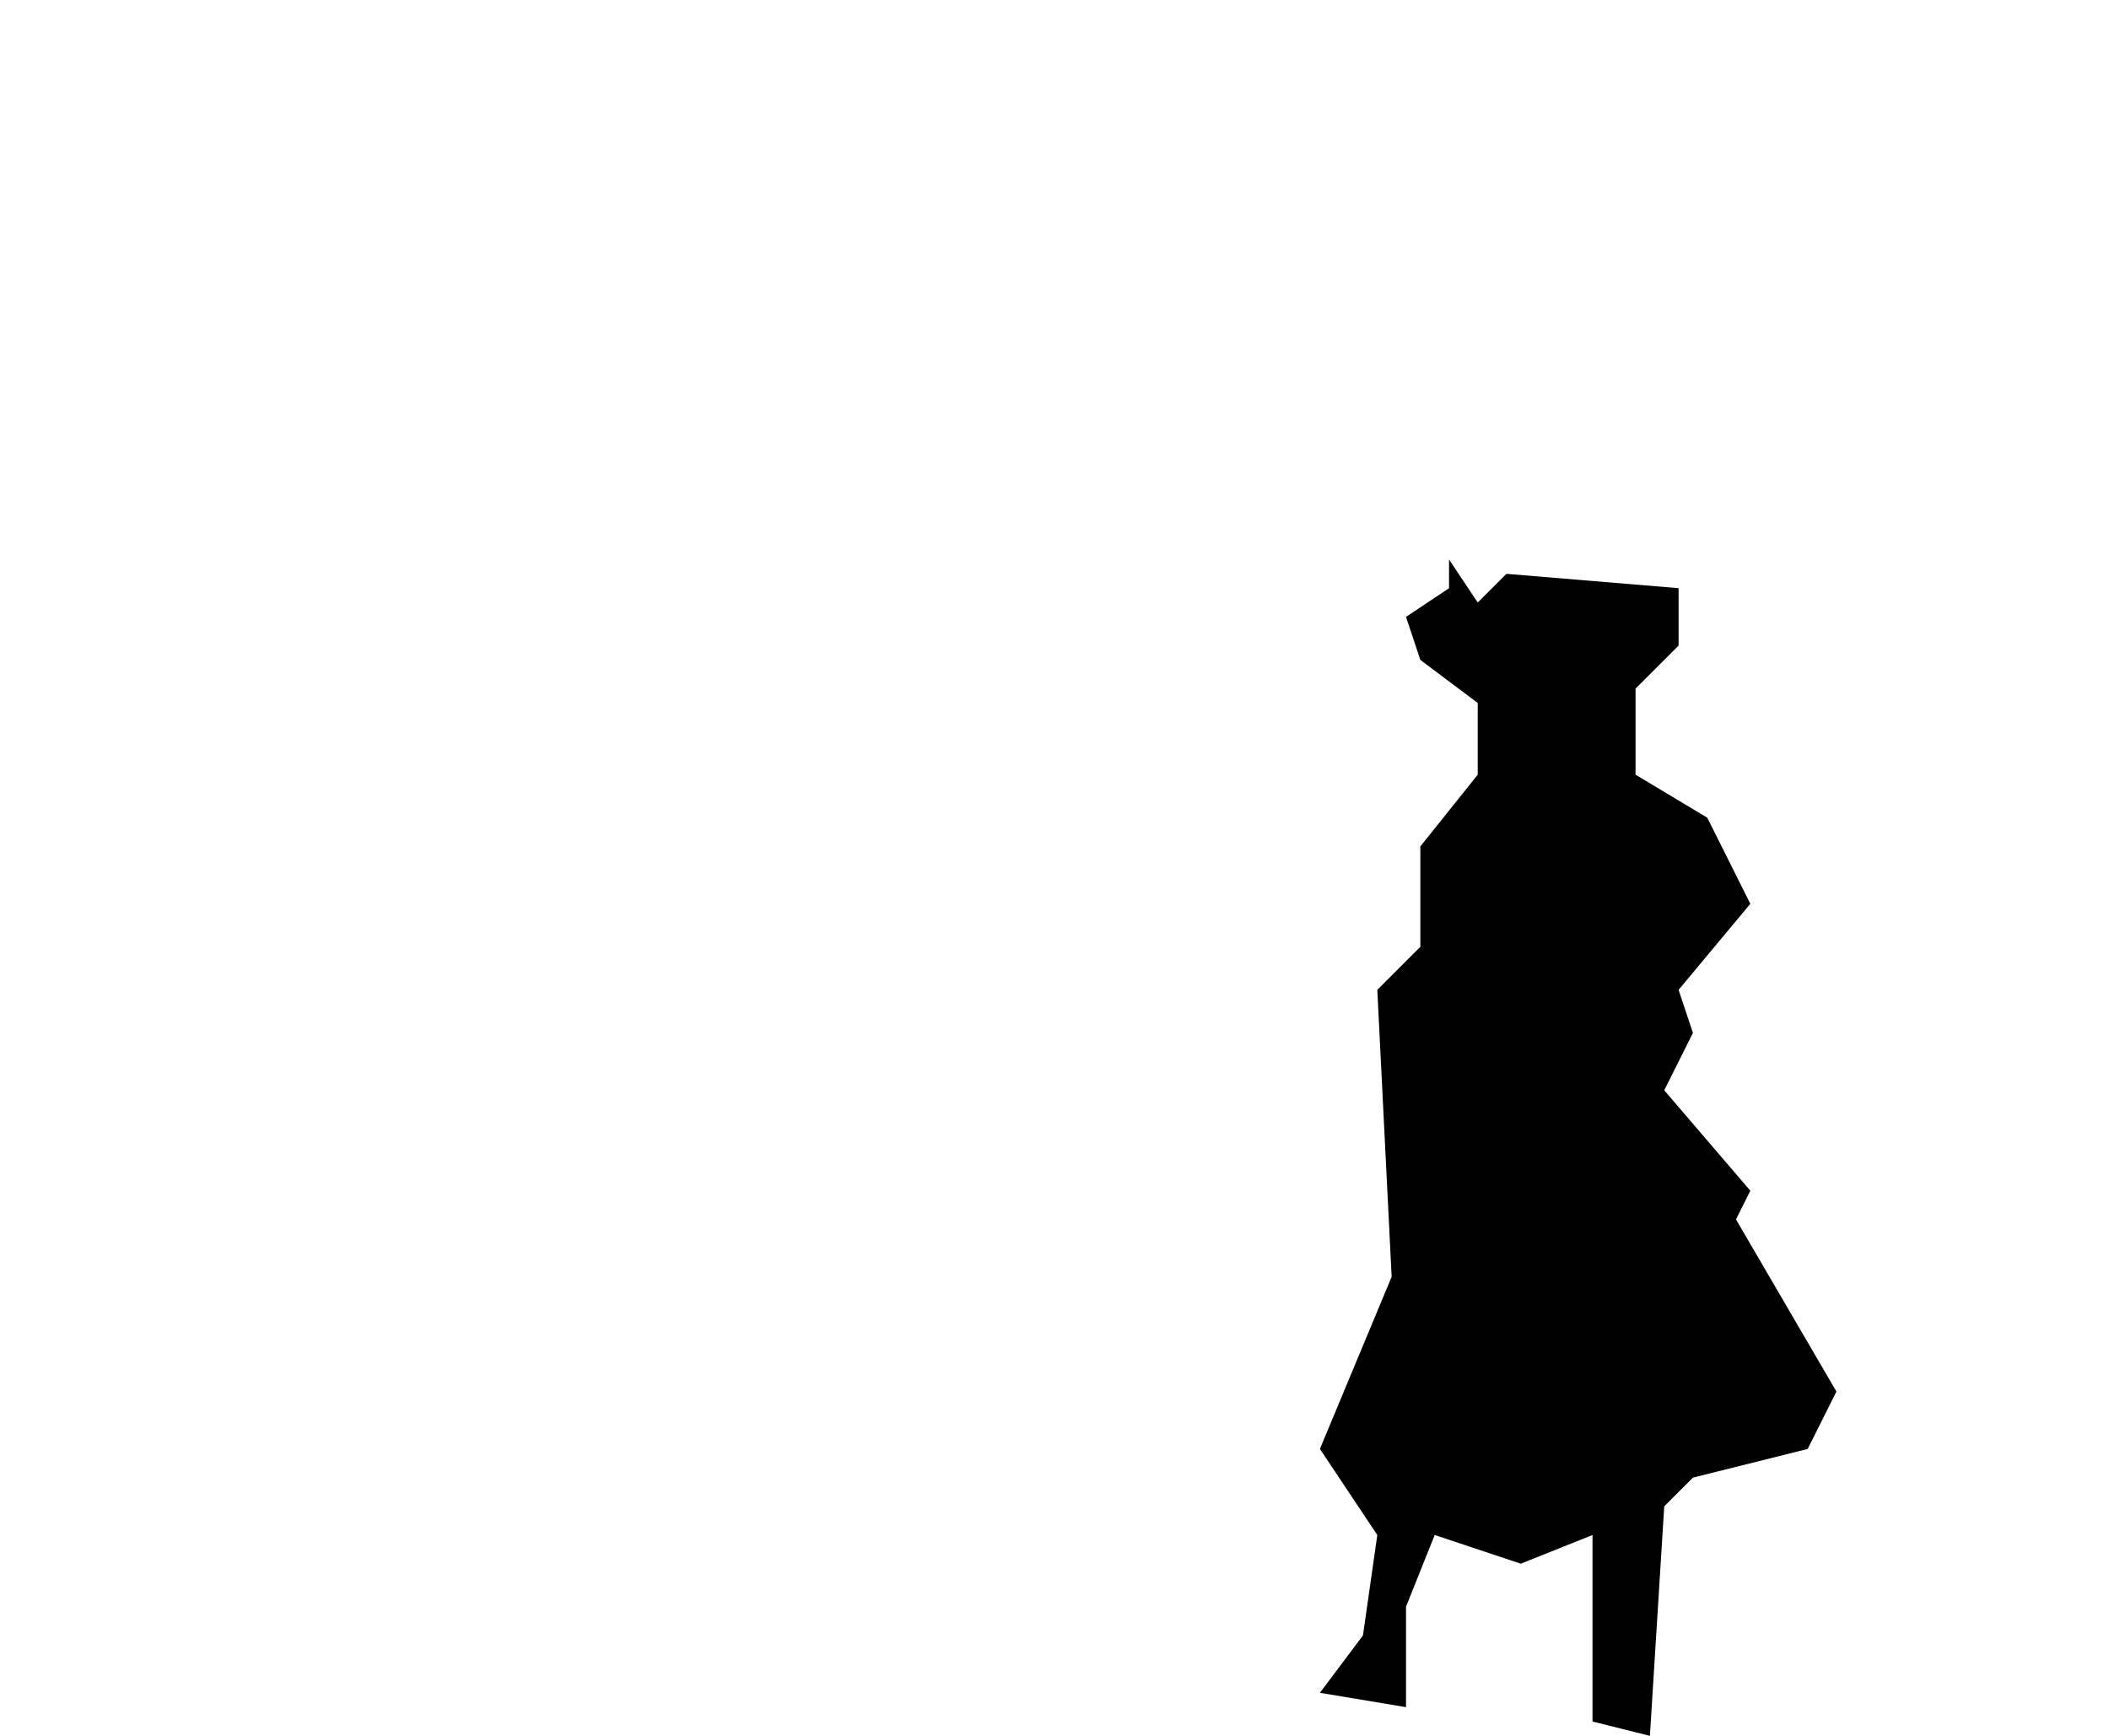
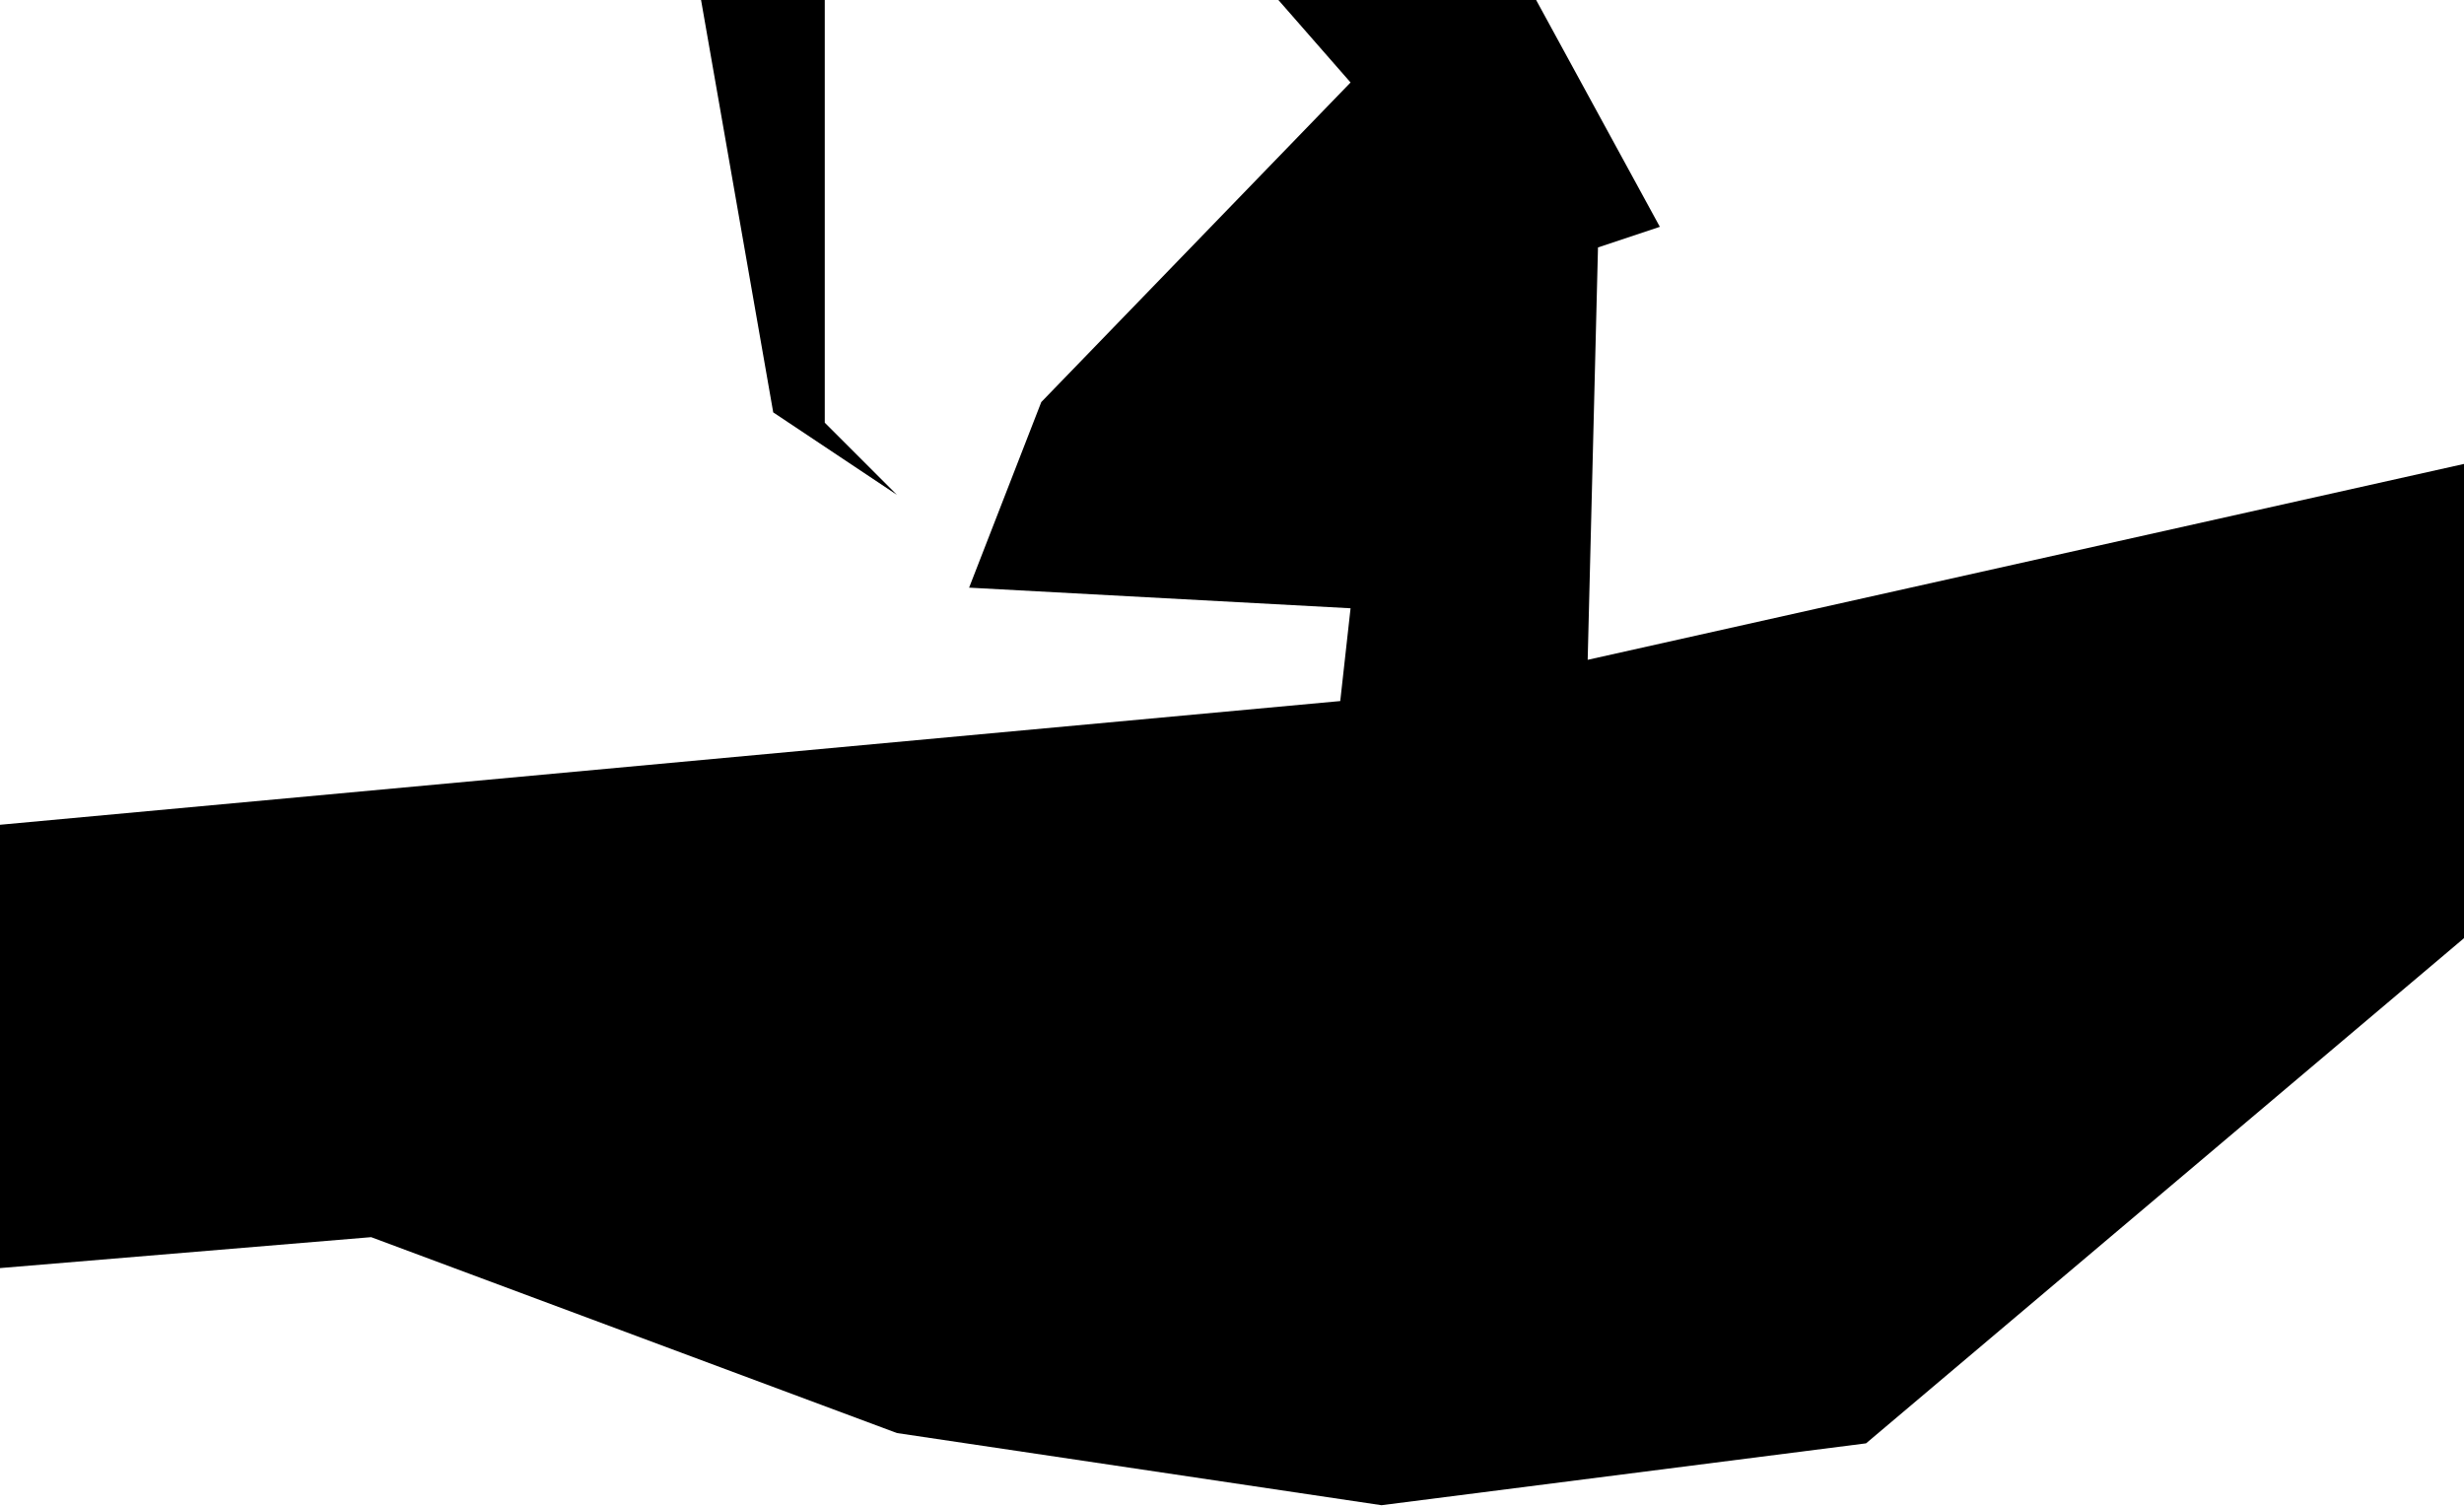
<svg xmlns="http://www.w3.org/2000/svg">
-   <polygon points="101,39 101,41 98,43 99,46 103,49 103,54 99,59 99,66 96,69 97,89 92,101 96,107 95,114 92,118 98,119 98,112 100,107 106,109 111,107 111,120 115,121 116,105 118,103 126,101 128,97 121,85 122,83 116,76 118,72 117,69 122,63 119,57 114,54 114,48 117,45 117,41 105,40 103,42" fill="black" />
-   <polygon points="159,0 239,48 239,18 214,0" fill="black" />
+   <polygon points="239,45 154,64 155,24 161,22 149,0 124,0 131,8 101,39 94,57 131,59 130,68 0,80 0,123 36,120 87,139 134,146 181,140 239,91" fill="black" />
+   <polygon points="68,0 75,40 87,48 80,41 80,0" fill="black" />
</svg>
